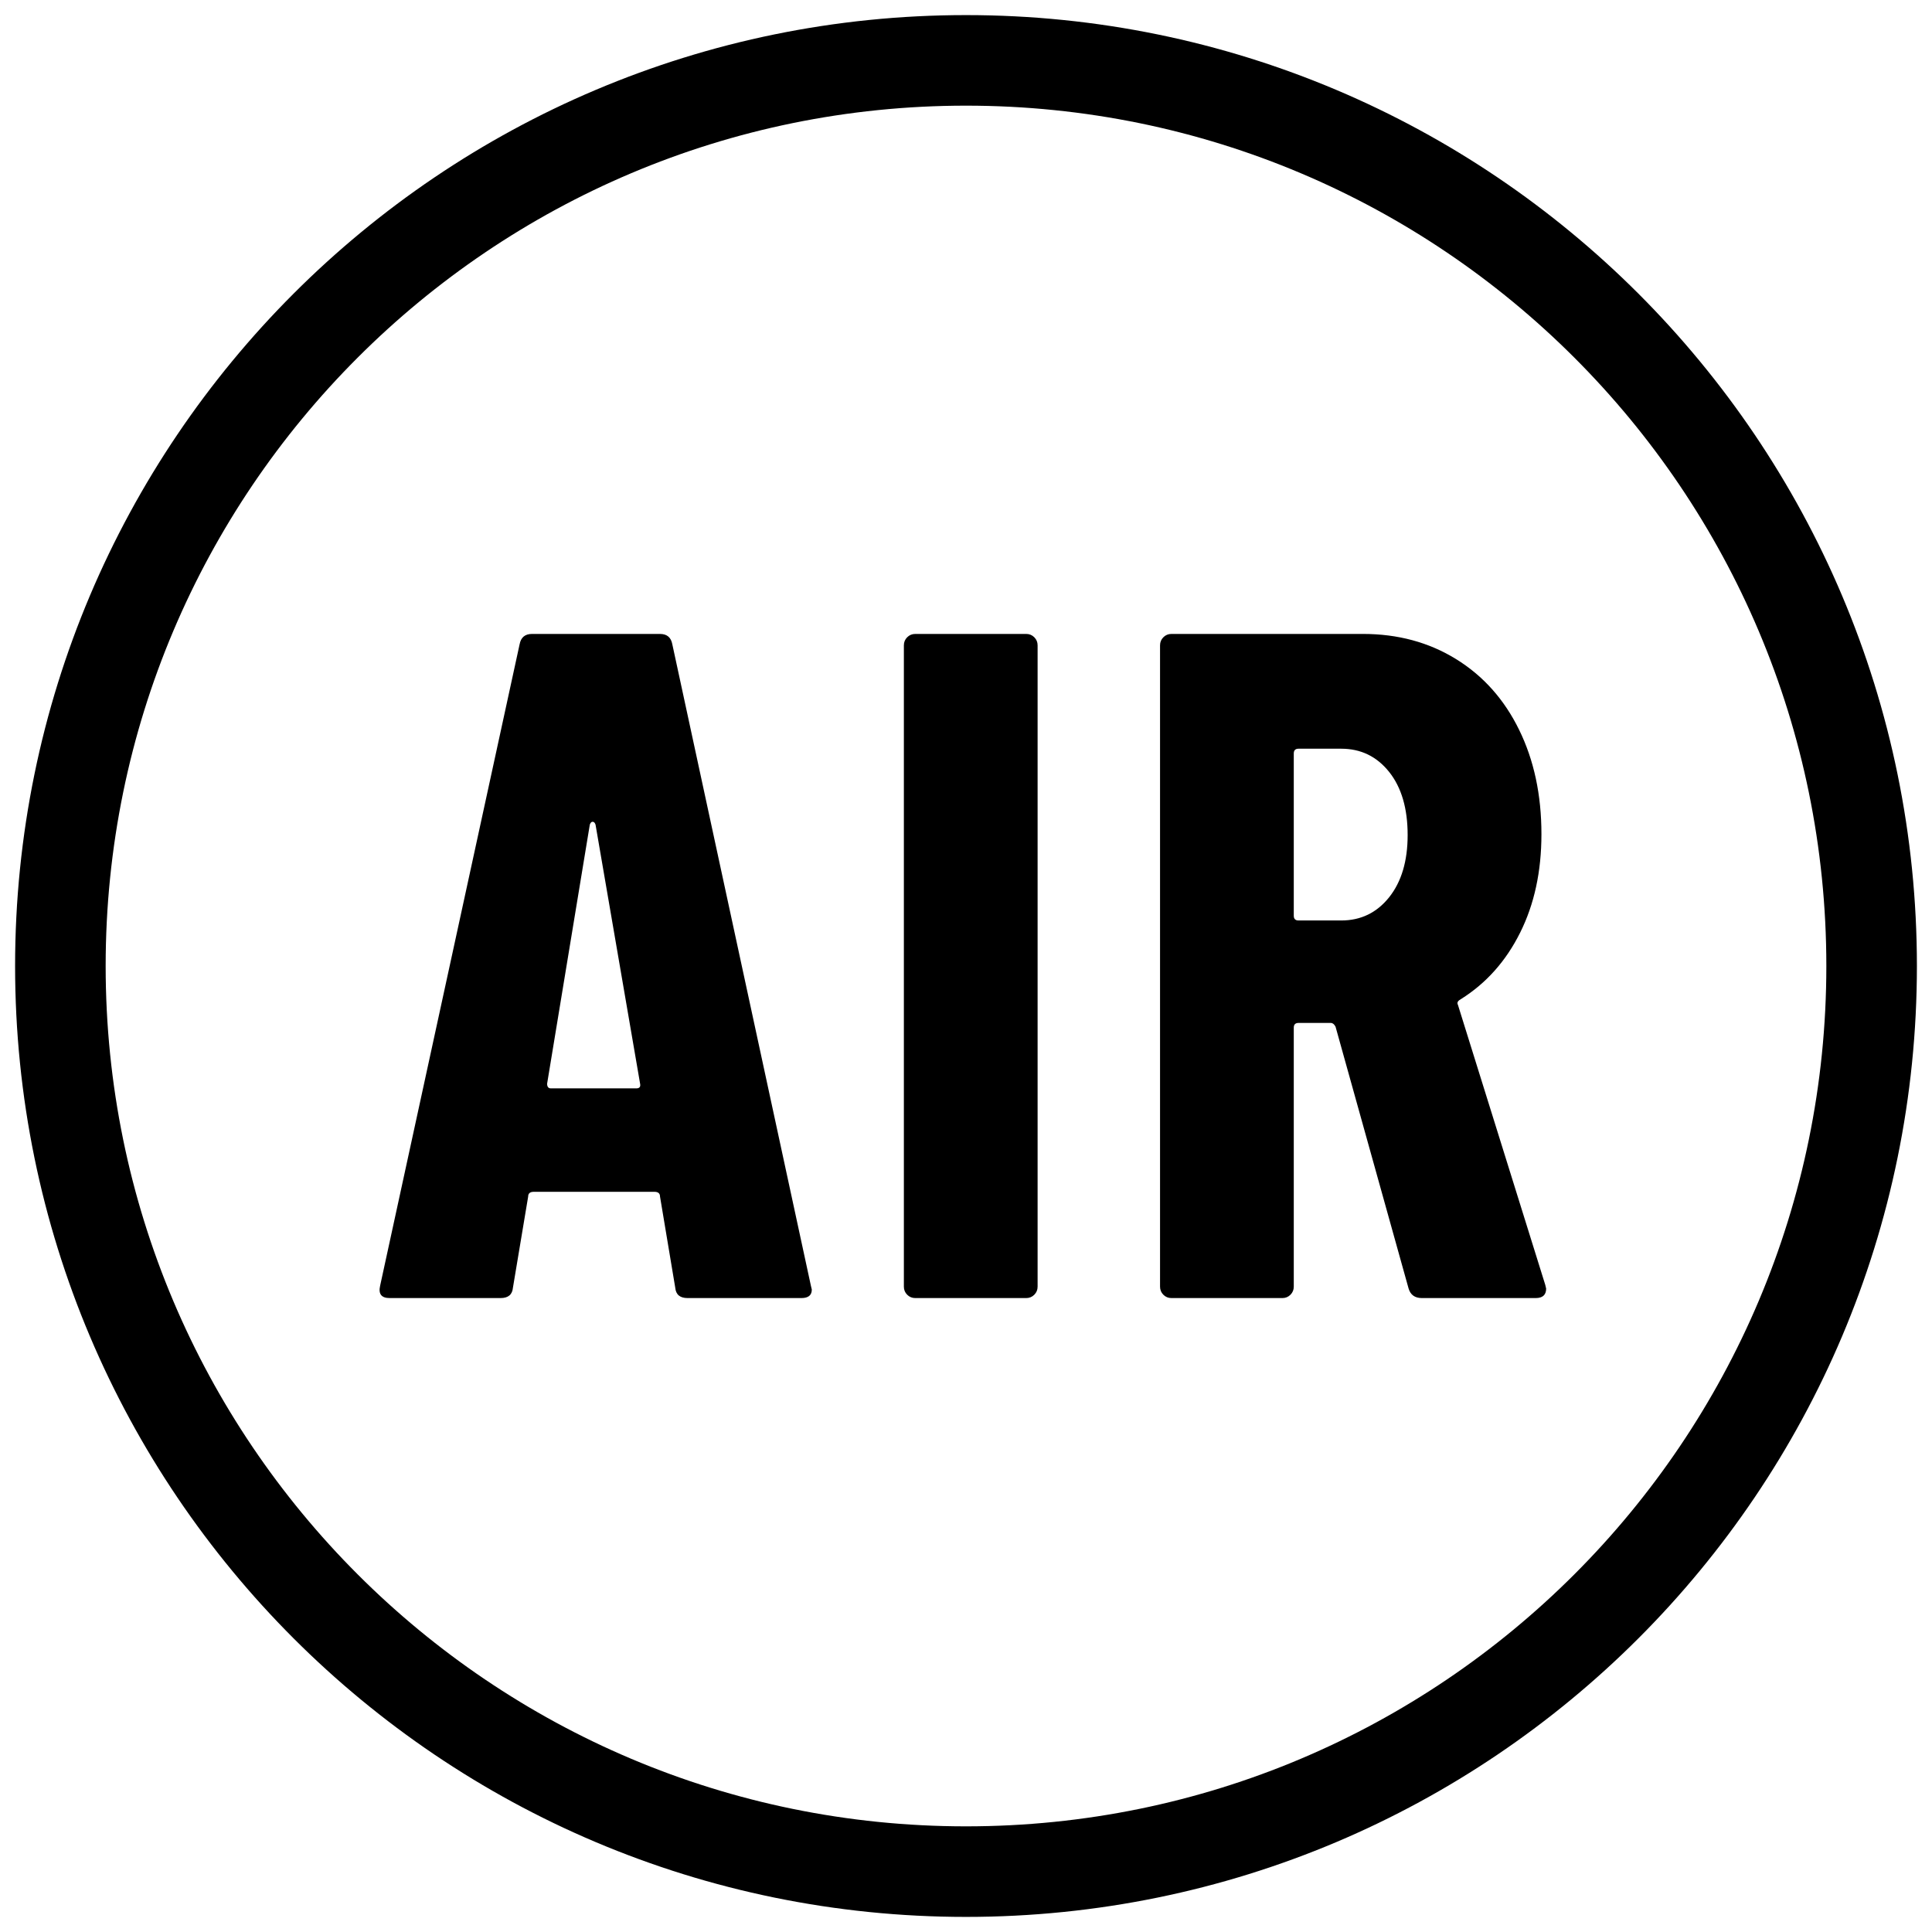
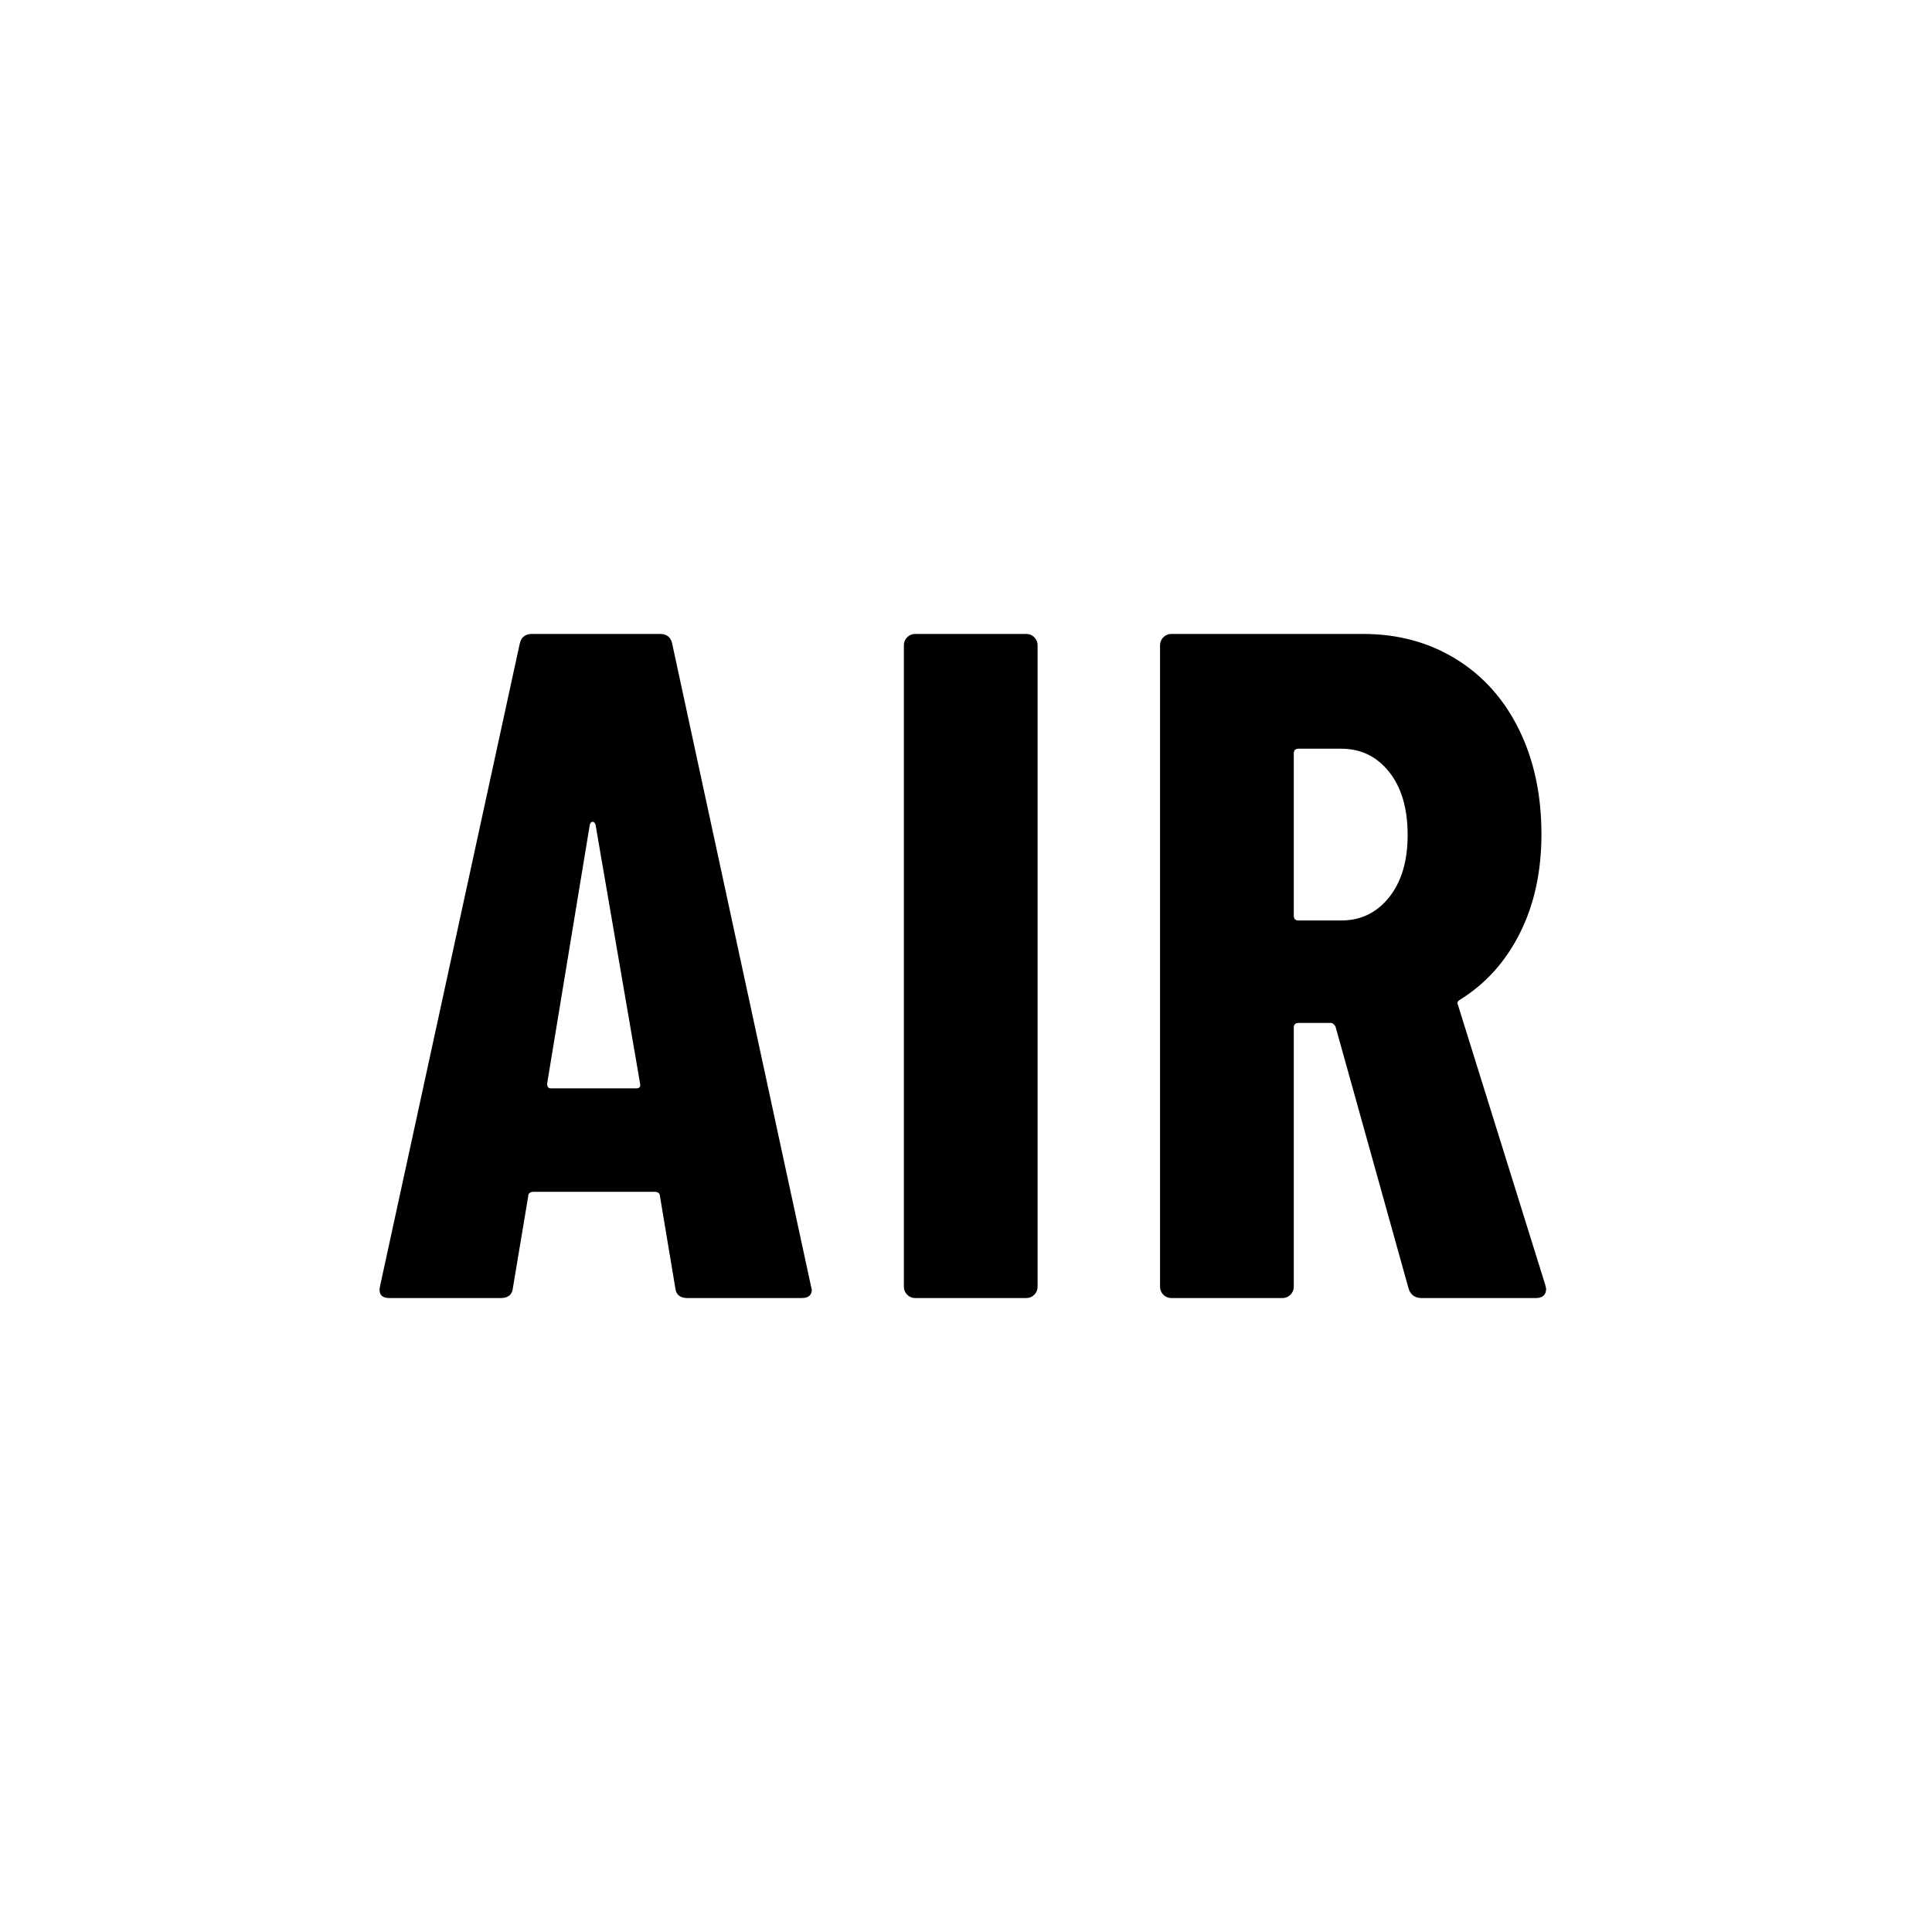
<svg xmlns="http://www.w3.org/2000/svg" width="32" height="32" viewBox="0 0 32 32">
-   <circle cx="16" cy="16" r="15" fill="none" stroke="currentColor" stroke-width="1.5" />
  <path fill="currentColor" d="M11.184 21.327 10.932 19.819Q10.932 19.74 10.838 19.74H8.842Q8.748 19.74 8.748 19.819L8.496 21.327Q8.481 21.5 8.292 21.5H6.454Q6.249 21.5 6.296 21.296L8.606 10.673Q8.638 10.5 8.811 10.5H10.932Q11.105 10.5 11.136 10.673L13.431 21.296L13.446 21.359Q13.446 21.5 13.274 21.5H11.388Q11.199 21.5 11.184 21.327ZM9.125 18.027H10.539Q10.618 18.027 10.602 17.949L9.864 13.659Q9.848 13.611 9.816 13.611Q9.785 13.611 9.769 13.659L9.062 17.949Q9.062 18.027 9.125 18.027ZM14.971 21.311V10.689Q14.971 10.61 15.026 10.555Q15.081 10.5 15.159 10.5H16.998Q17.076 10.5 17.131 10.555Q17.186 10.61 17.186 10.689V21.311Q17.186 21.39 17.131 21.445Q17.076 21.5 16.998 21.5H15.159Q15.081 21.5 15.026 21.445Q14.971 21.39 14.971 21.311ZM23.331 21.343 22.121 17.006Q22.089 16.943 22.042 16.943H21.508Q21.429 16.943 21.429 17.021V21.311Q21.429 21.39 21.374 21.445Q21.319 21.5 21.241 21.5H19.402Q19.324 21.5 19.269 21.445Q19.214 21.39 19.214 21.311V10.689Q19.214 10.61 19.269 10.555Q19.324 10.5 19.402 10.5H22.576Q23.441 10.5 24.116 10.916Q24.792 11.333 25.161 12.087Q25.531 12.841 25.531 13.816Q25.531 14.743 25.177 15.45Q24.824 16.157 24.195 16.55Q24.164 16.566 24.148 16.589Q24.132 16.613 24.148 16.644L25.594 21.28L25.609 21.343Q25.609 21.5 25.436 21.5H23.551Q23.378 21.5 23.331 21.343ZM21.429 12.48V15.167Q21.429 15.246 21.508 15.246H22.215Q22.702 15.246 23.009 14.861Q23.315 14.476 23.315 13.831Q23.315 13.171 23.009 12.786Q22.702 12.401 22.215 12.401H21.508Q21.429 12.401 21.429 12.48Z" />
</svg>
